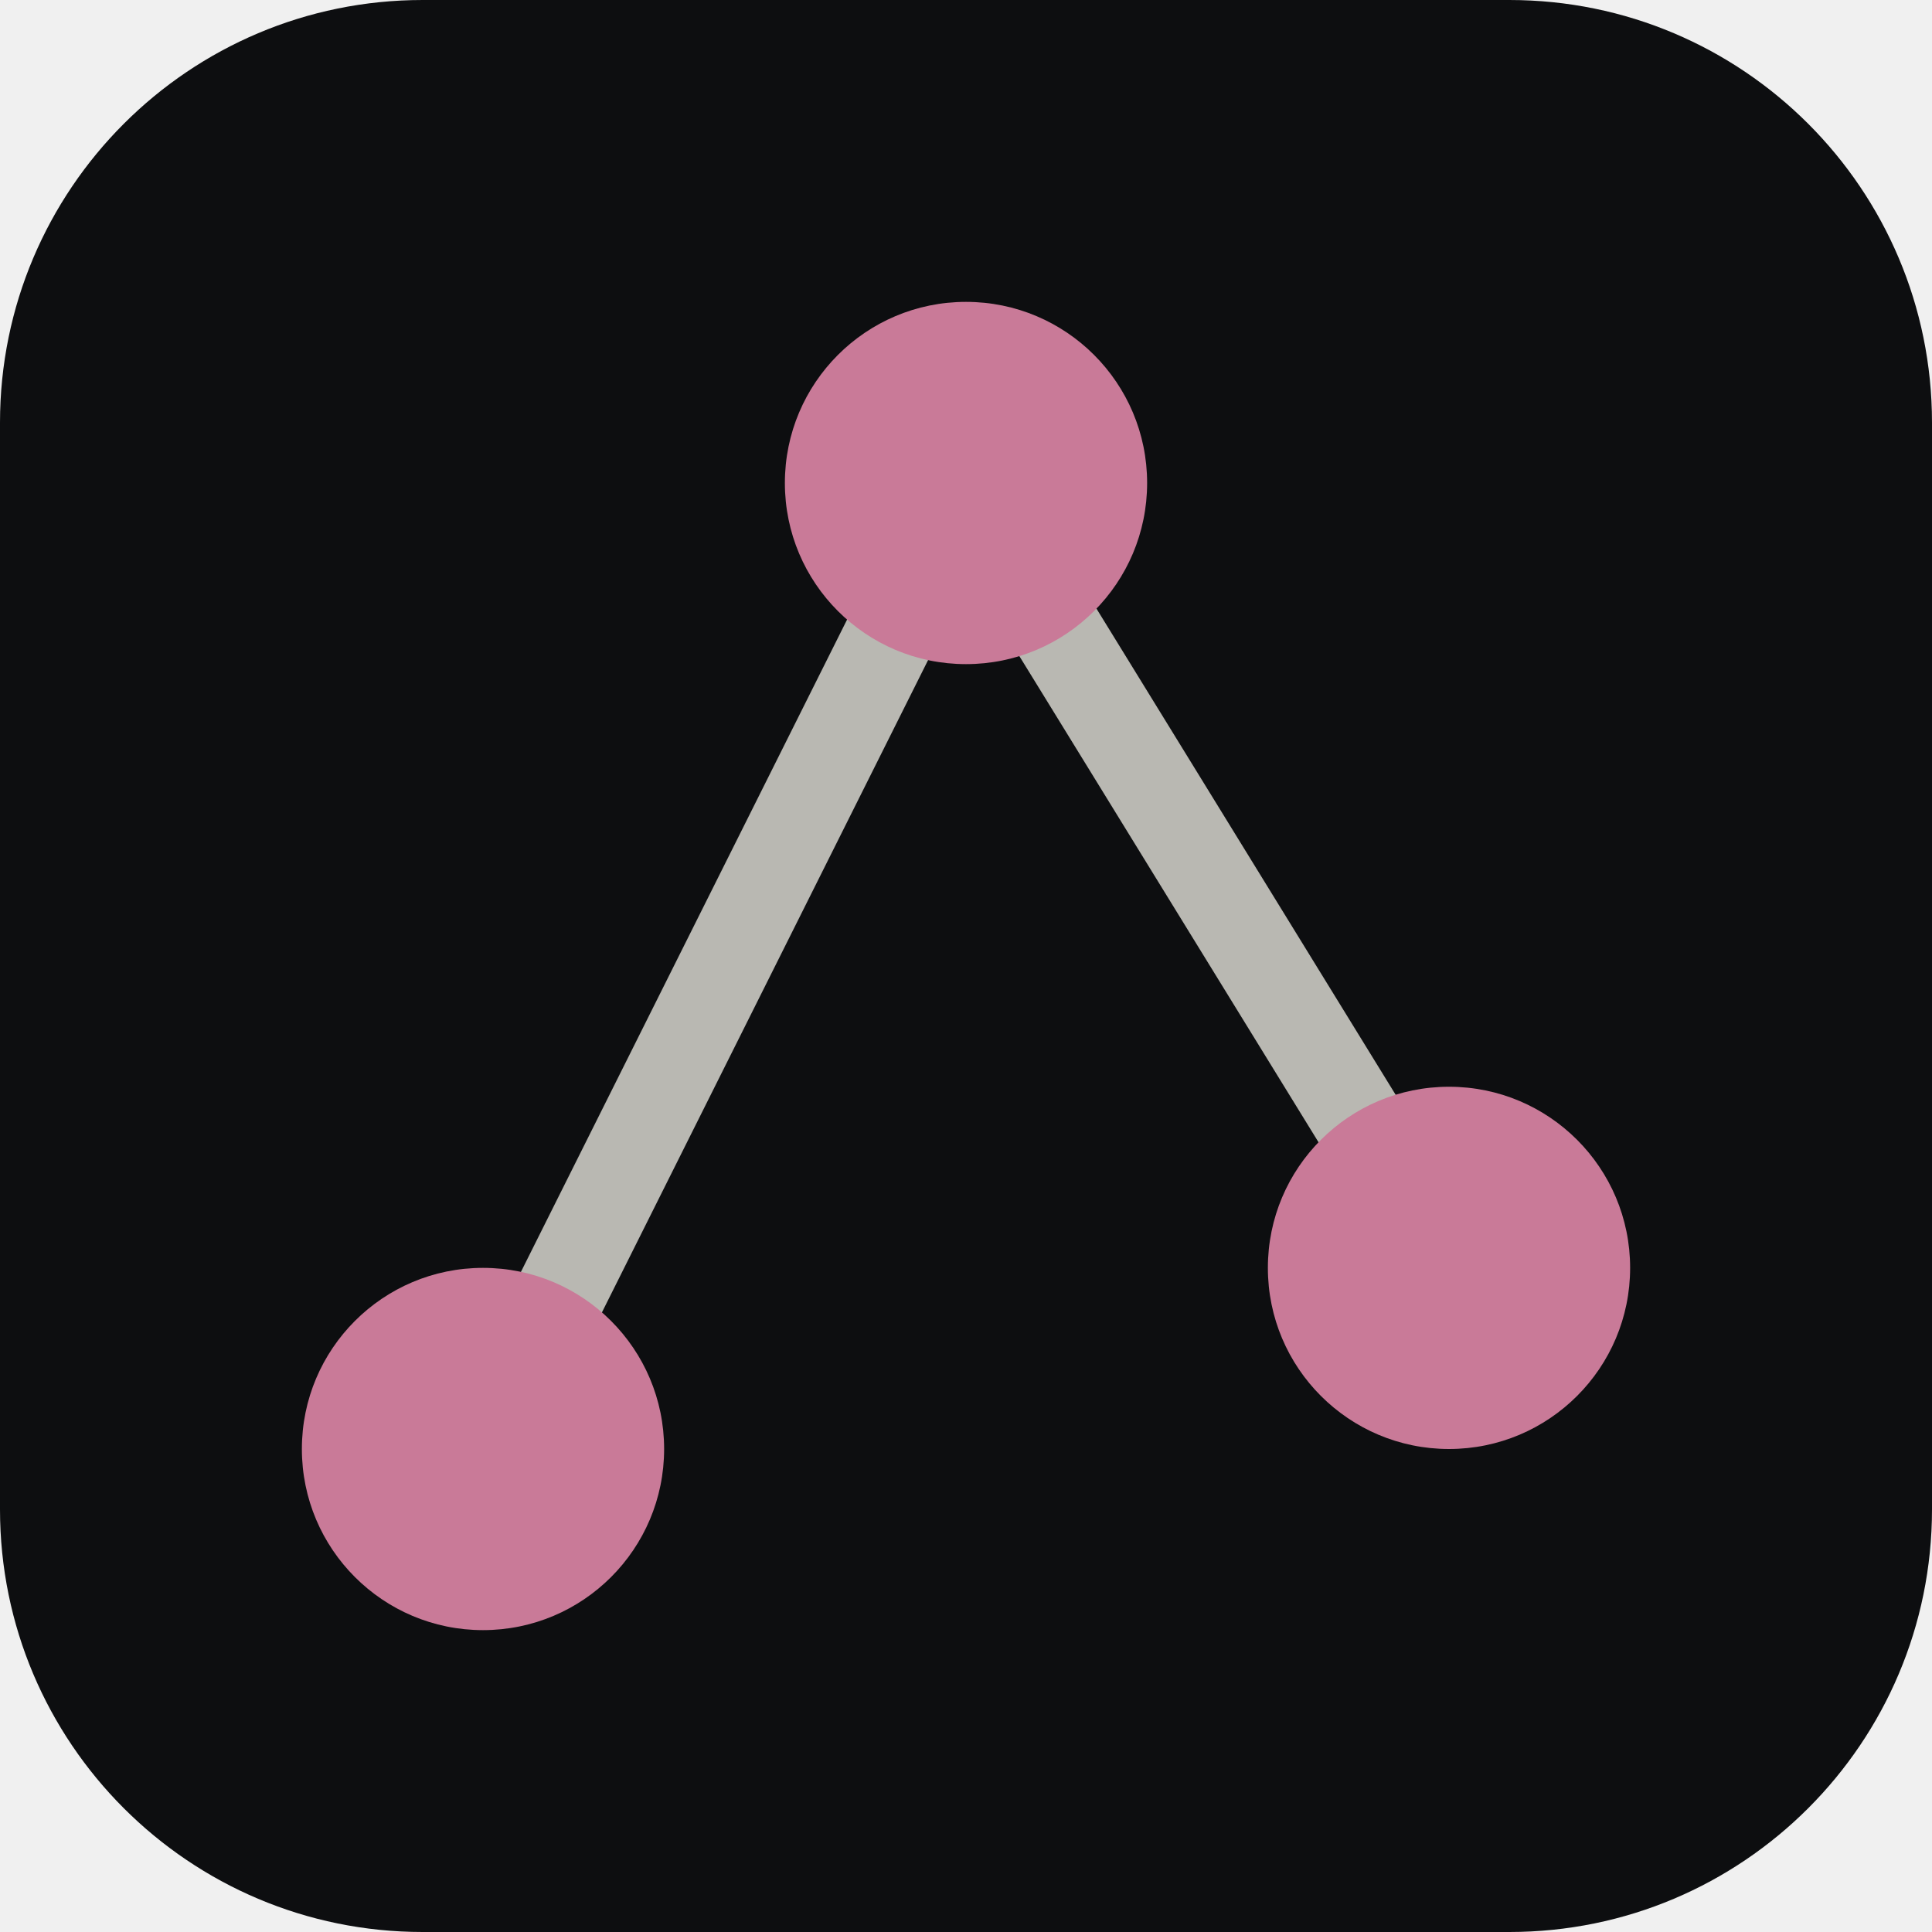
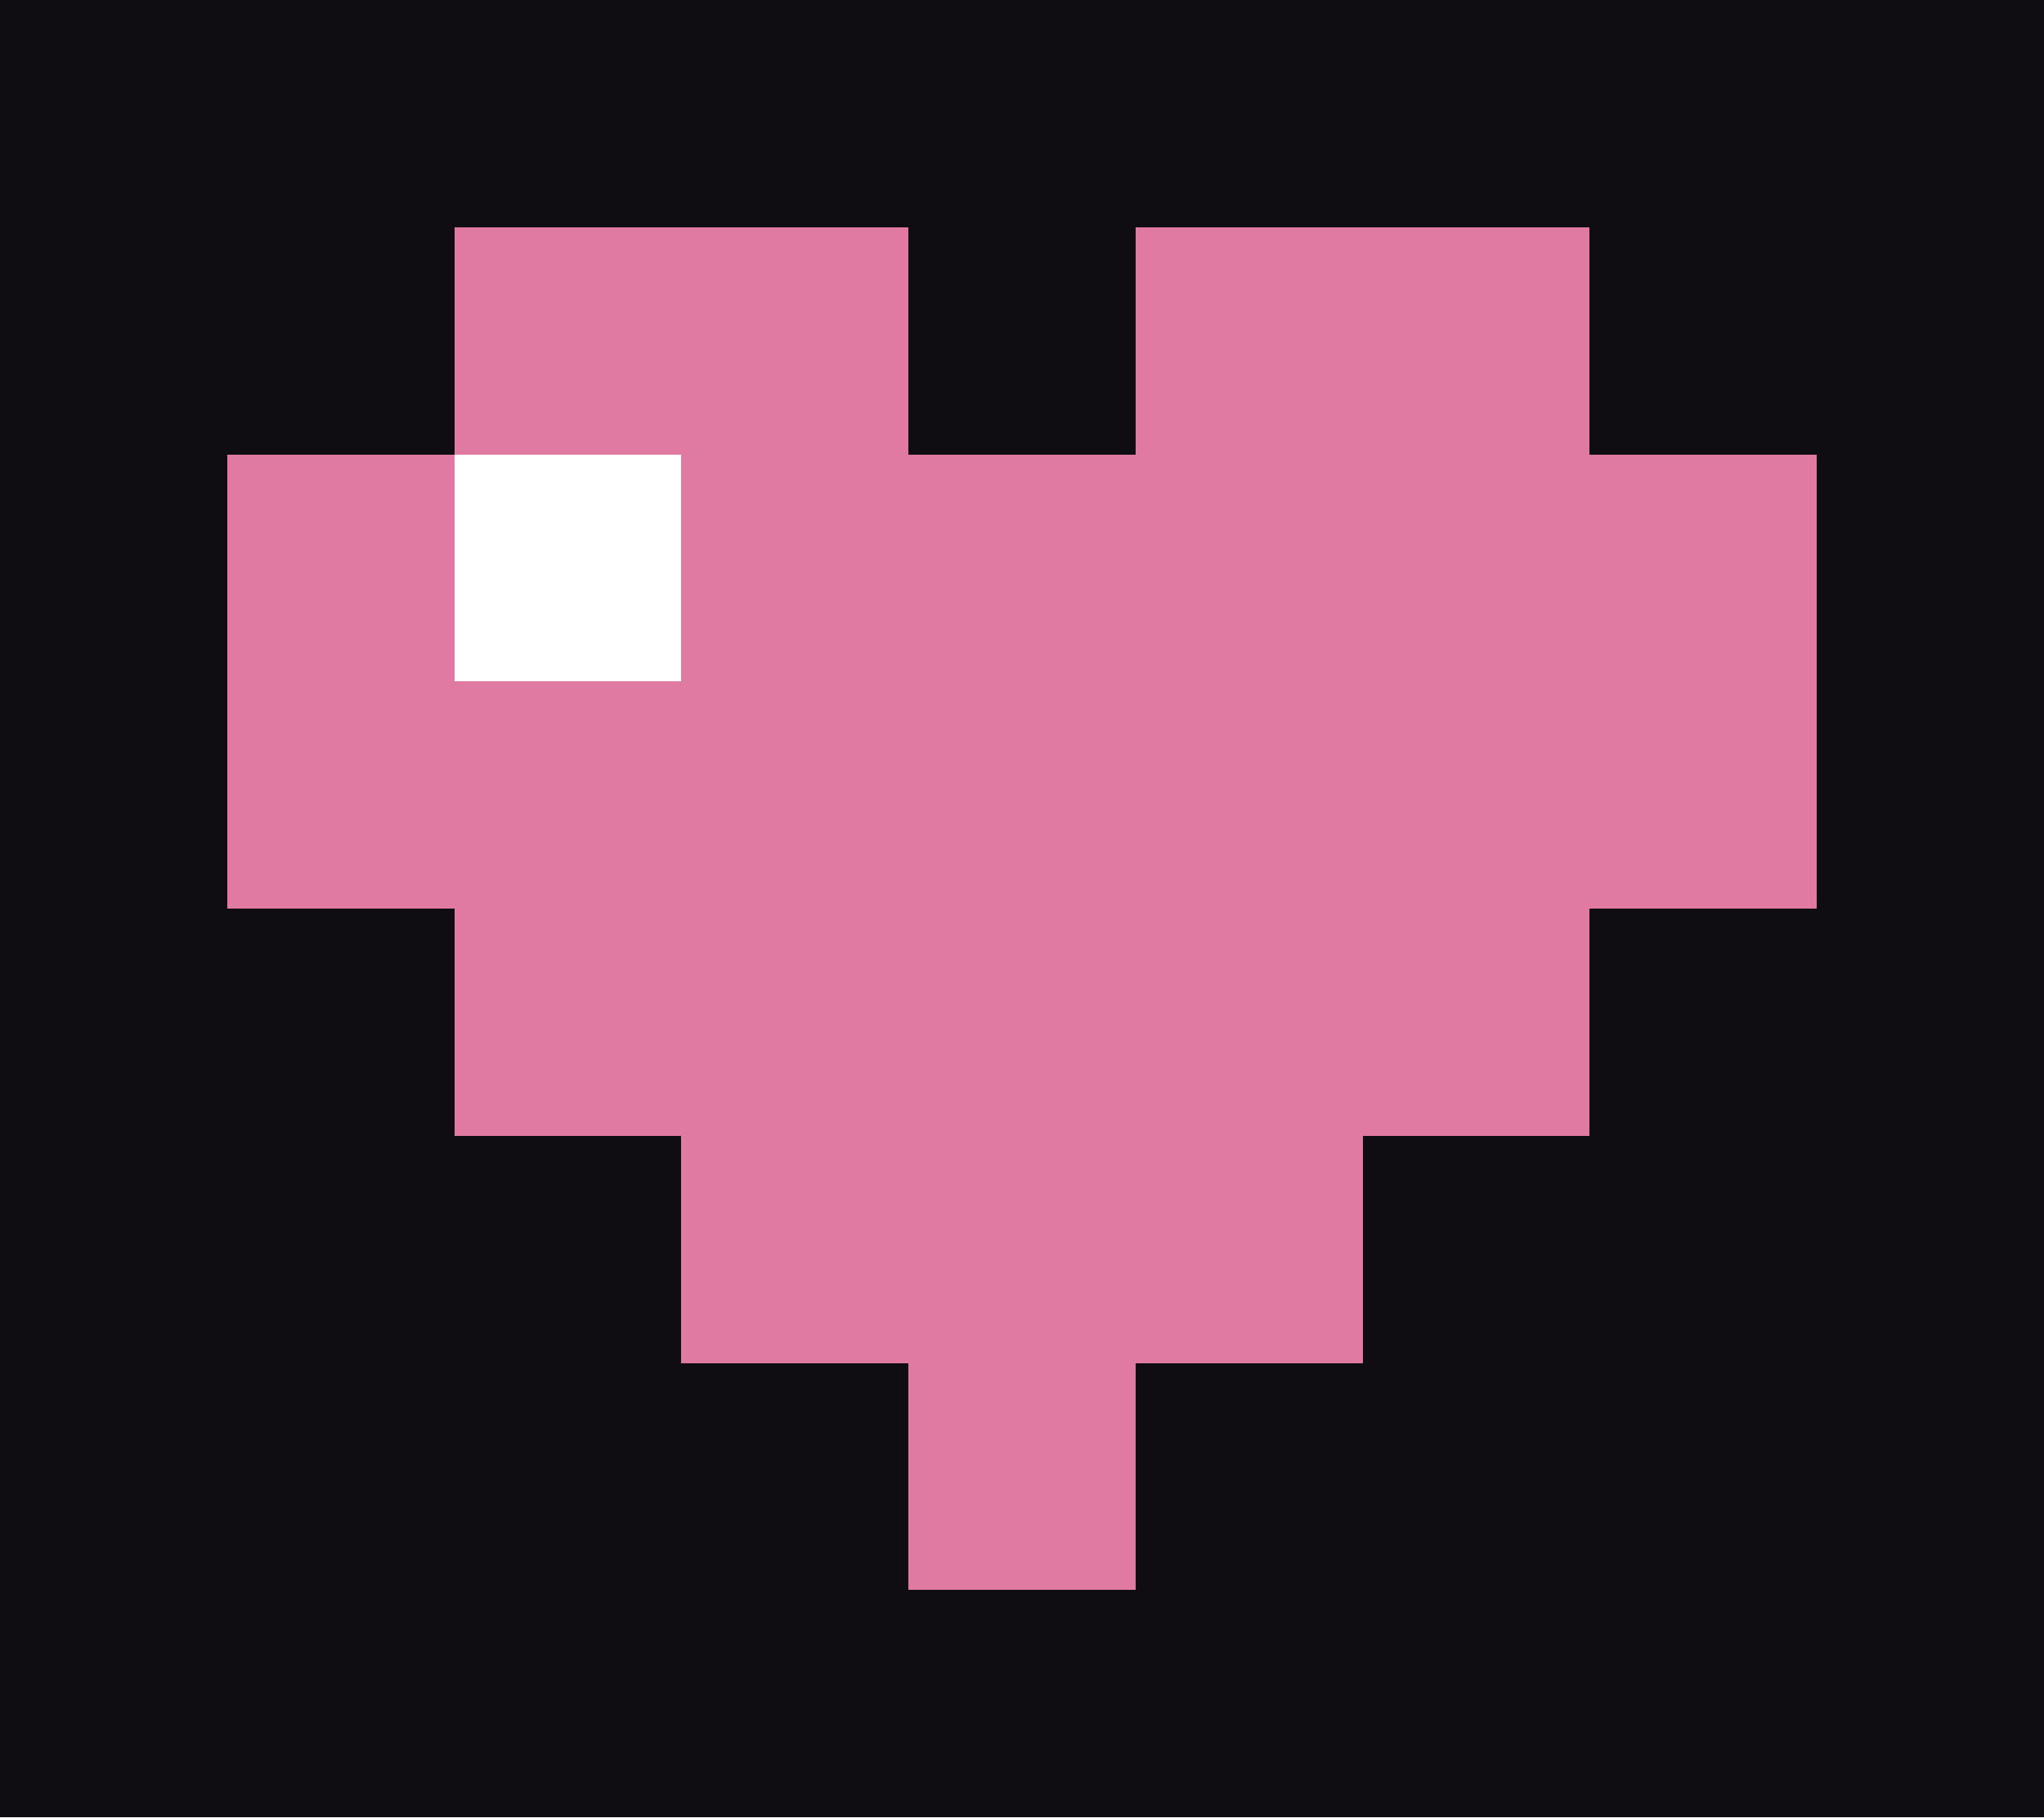
- <svg xmlns="http://www.w3.org/2000/svg" viewBox="0 0 32 32">
-   <rect width="32" height="32" rx="7" fill="#0d0e10" />
-   <path d="M8 24 16 8 24 21" fill="none" stroke="#b9b8b2" stroke-width="1.5" />
-   <circle cx="8" cy="24" r="3" fill="#c97a98" />
-   <circle cx="16" cy="8" r="3" fill="#c97a98" />
-   <circle cx="24" cy="21" r="3" fill="#c97a98" />
+ <svg xmlns="http://www.w3.org/2000/svg" viewBox="0 0 9 8" shape-rendering="crispEdges">
+   <rect width="9" height="8" fill="#0f0d11" />
+   <path fill="#e07aa3" d="M2 1h2v1h1V1h2v1h1v2H7v1H6v1H5v1H4V6H3V5H2V4H1V2h1z" />
+   <path fill="#fff" d="M2 2h1v1H2z" />
</svg>
